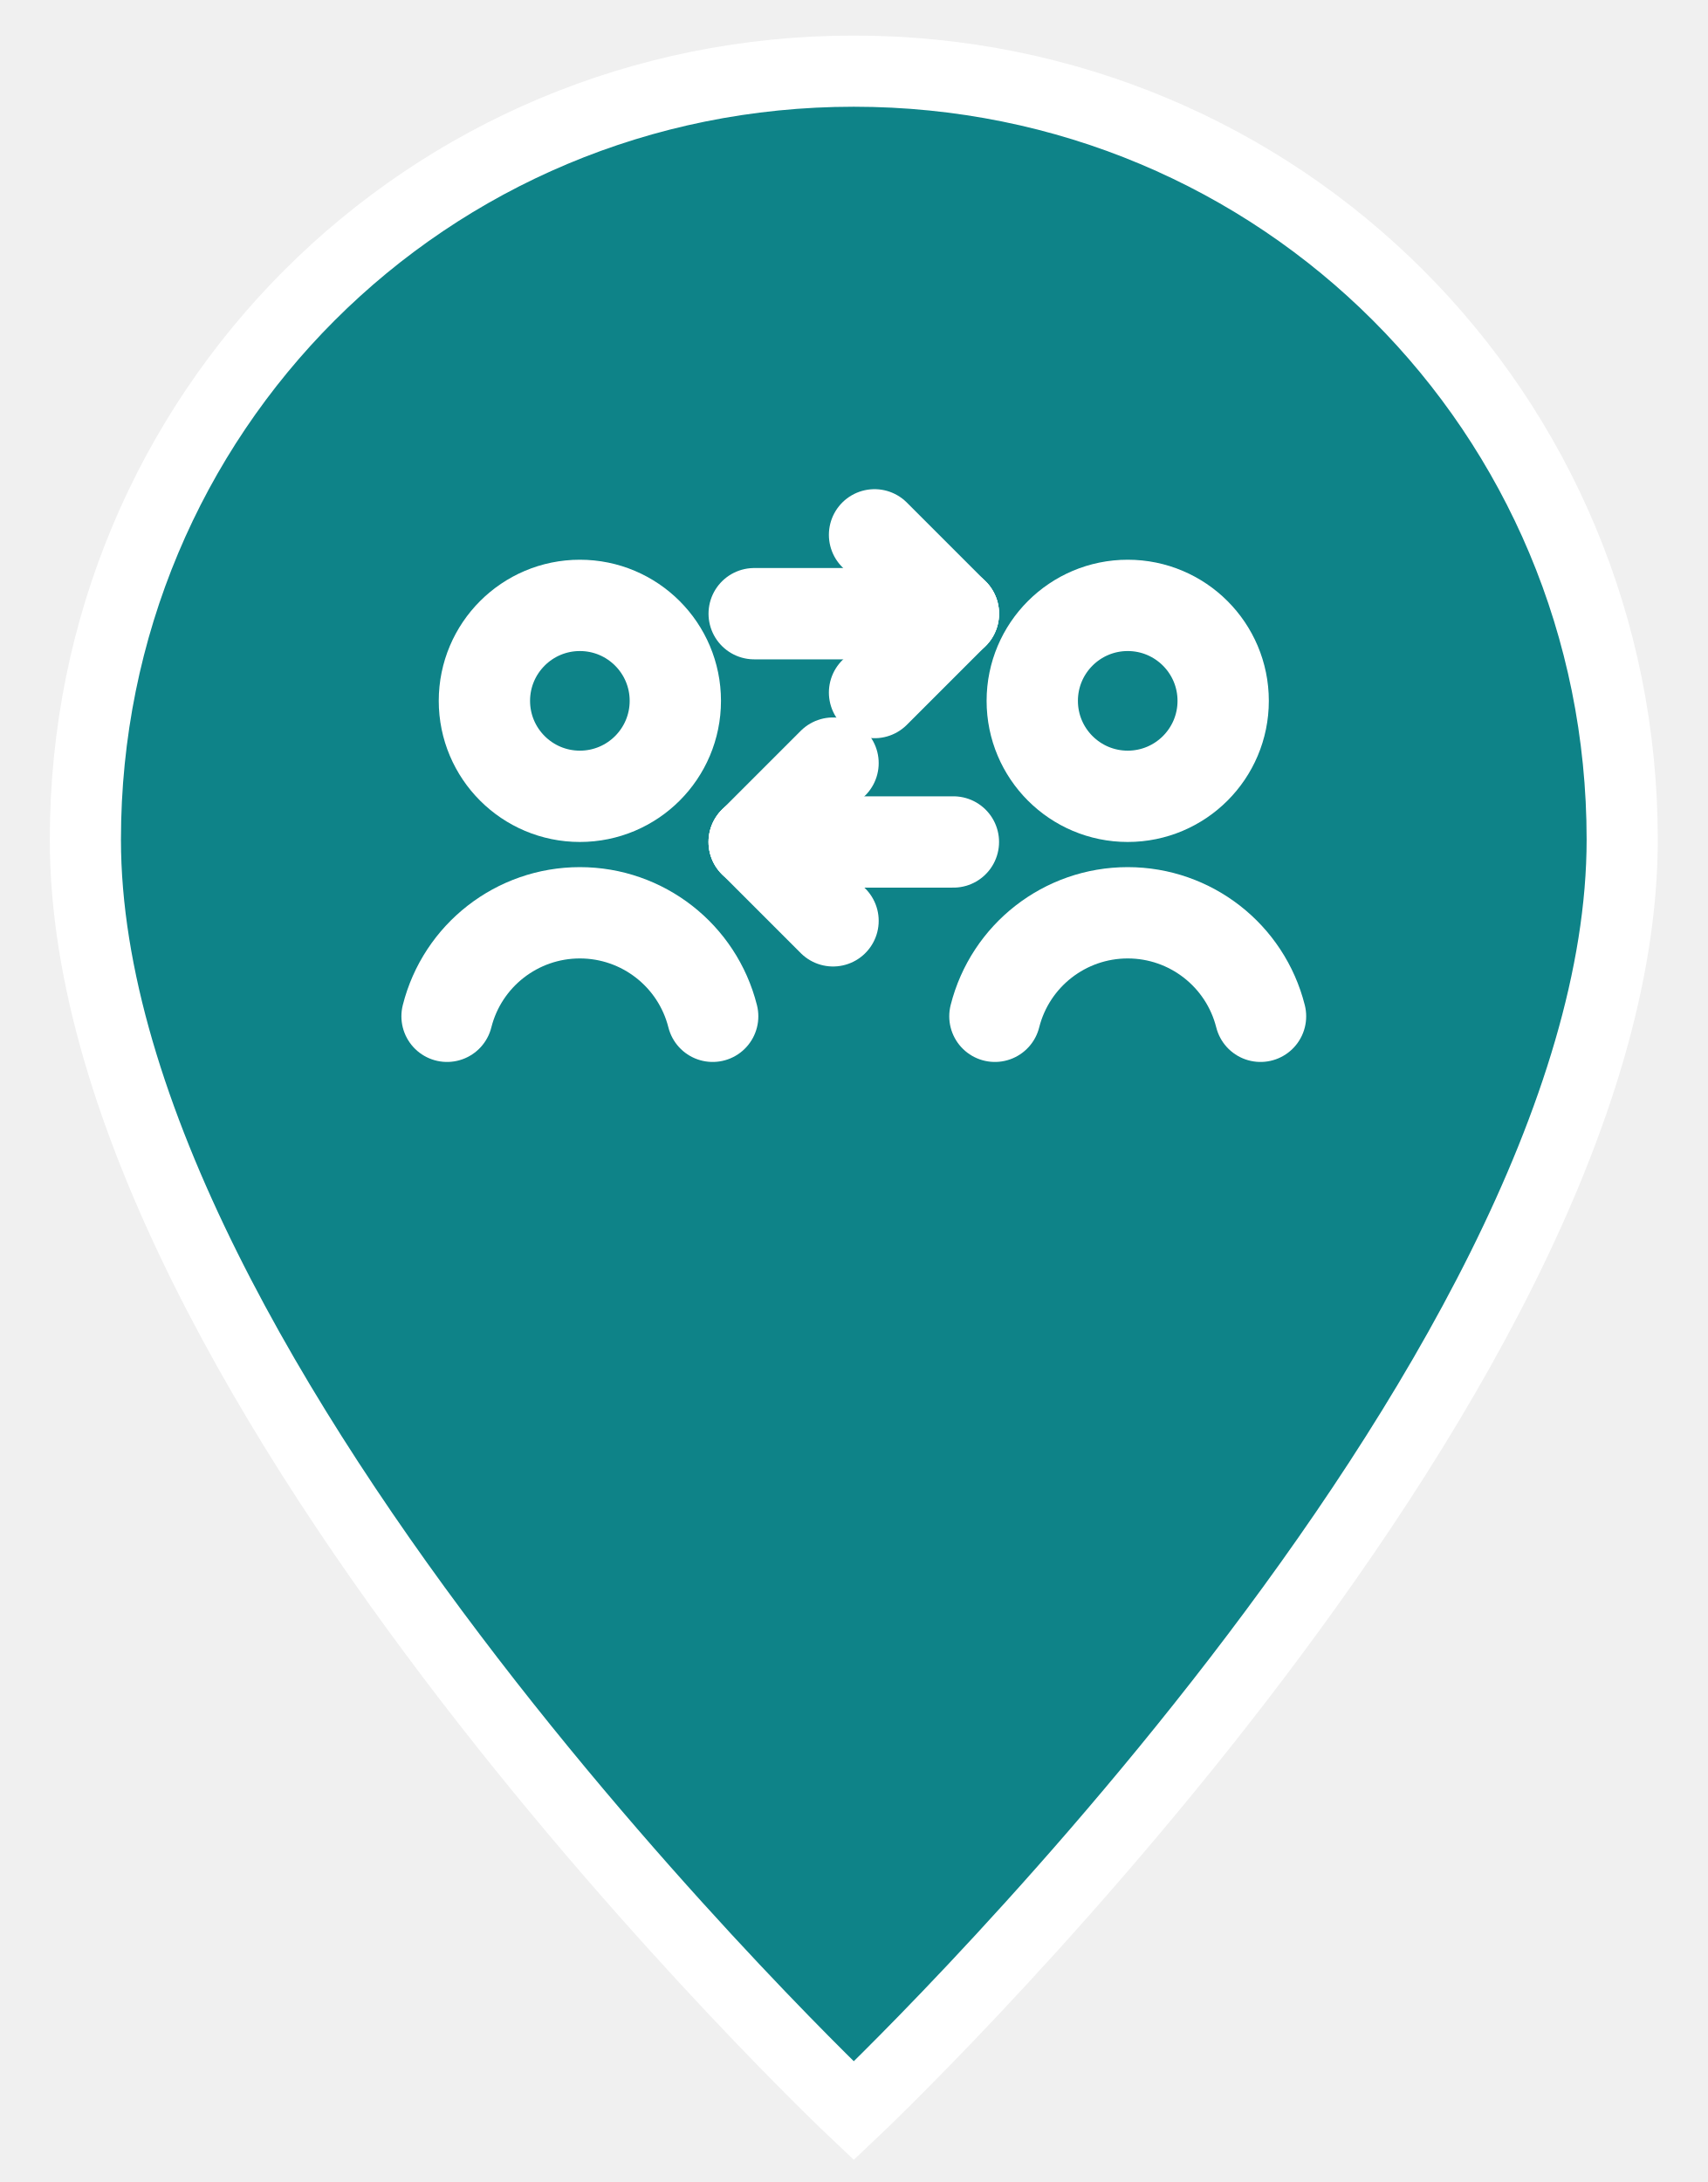
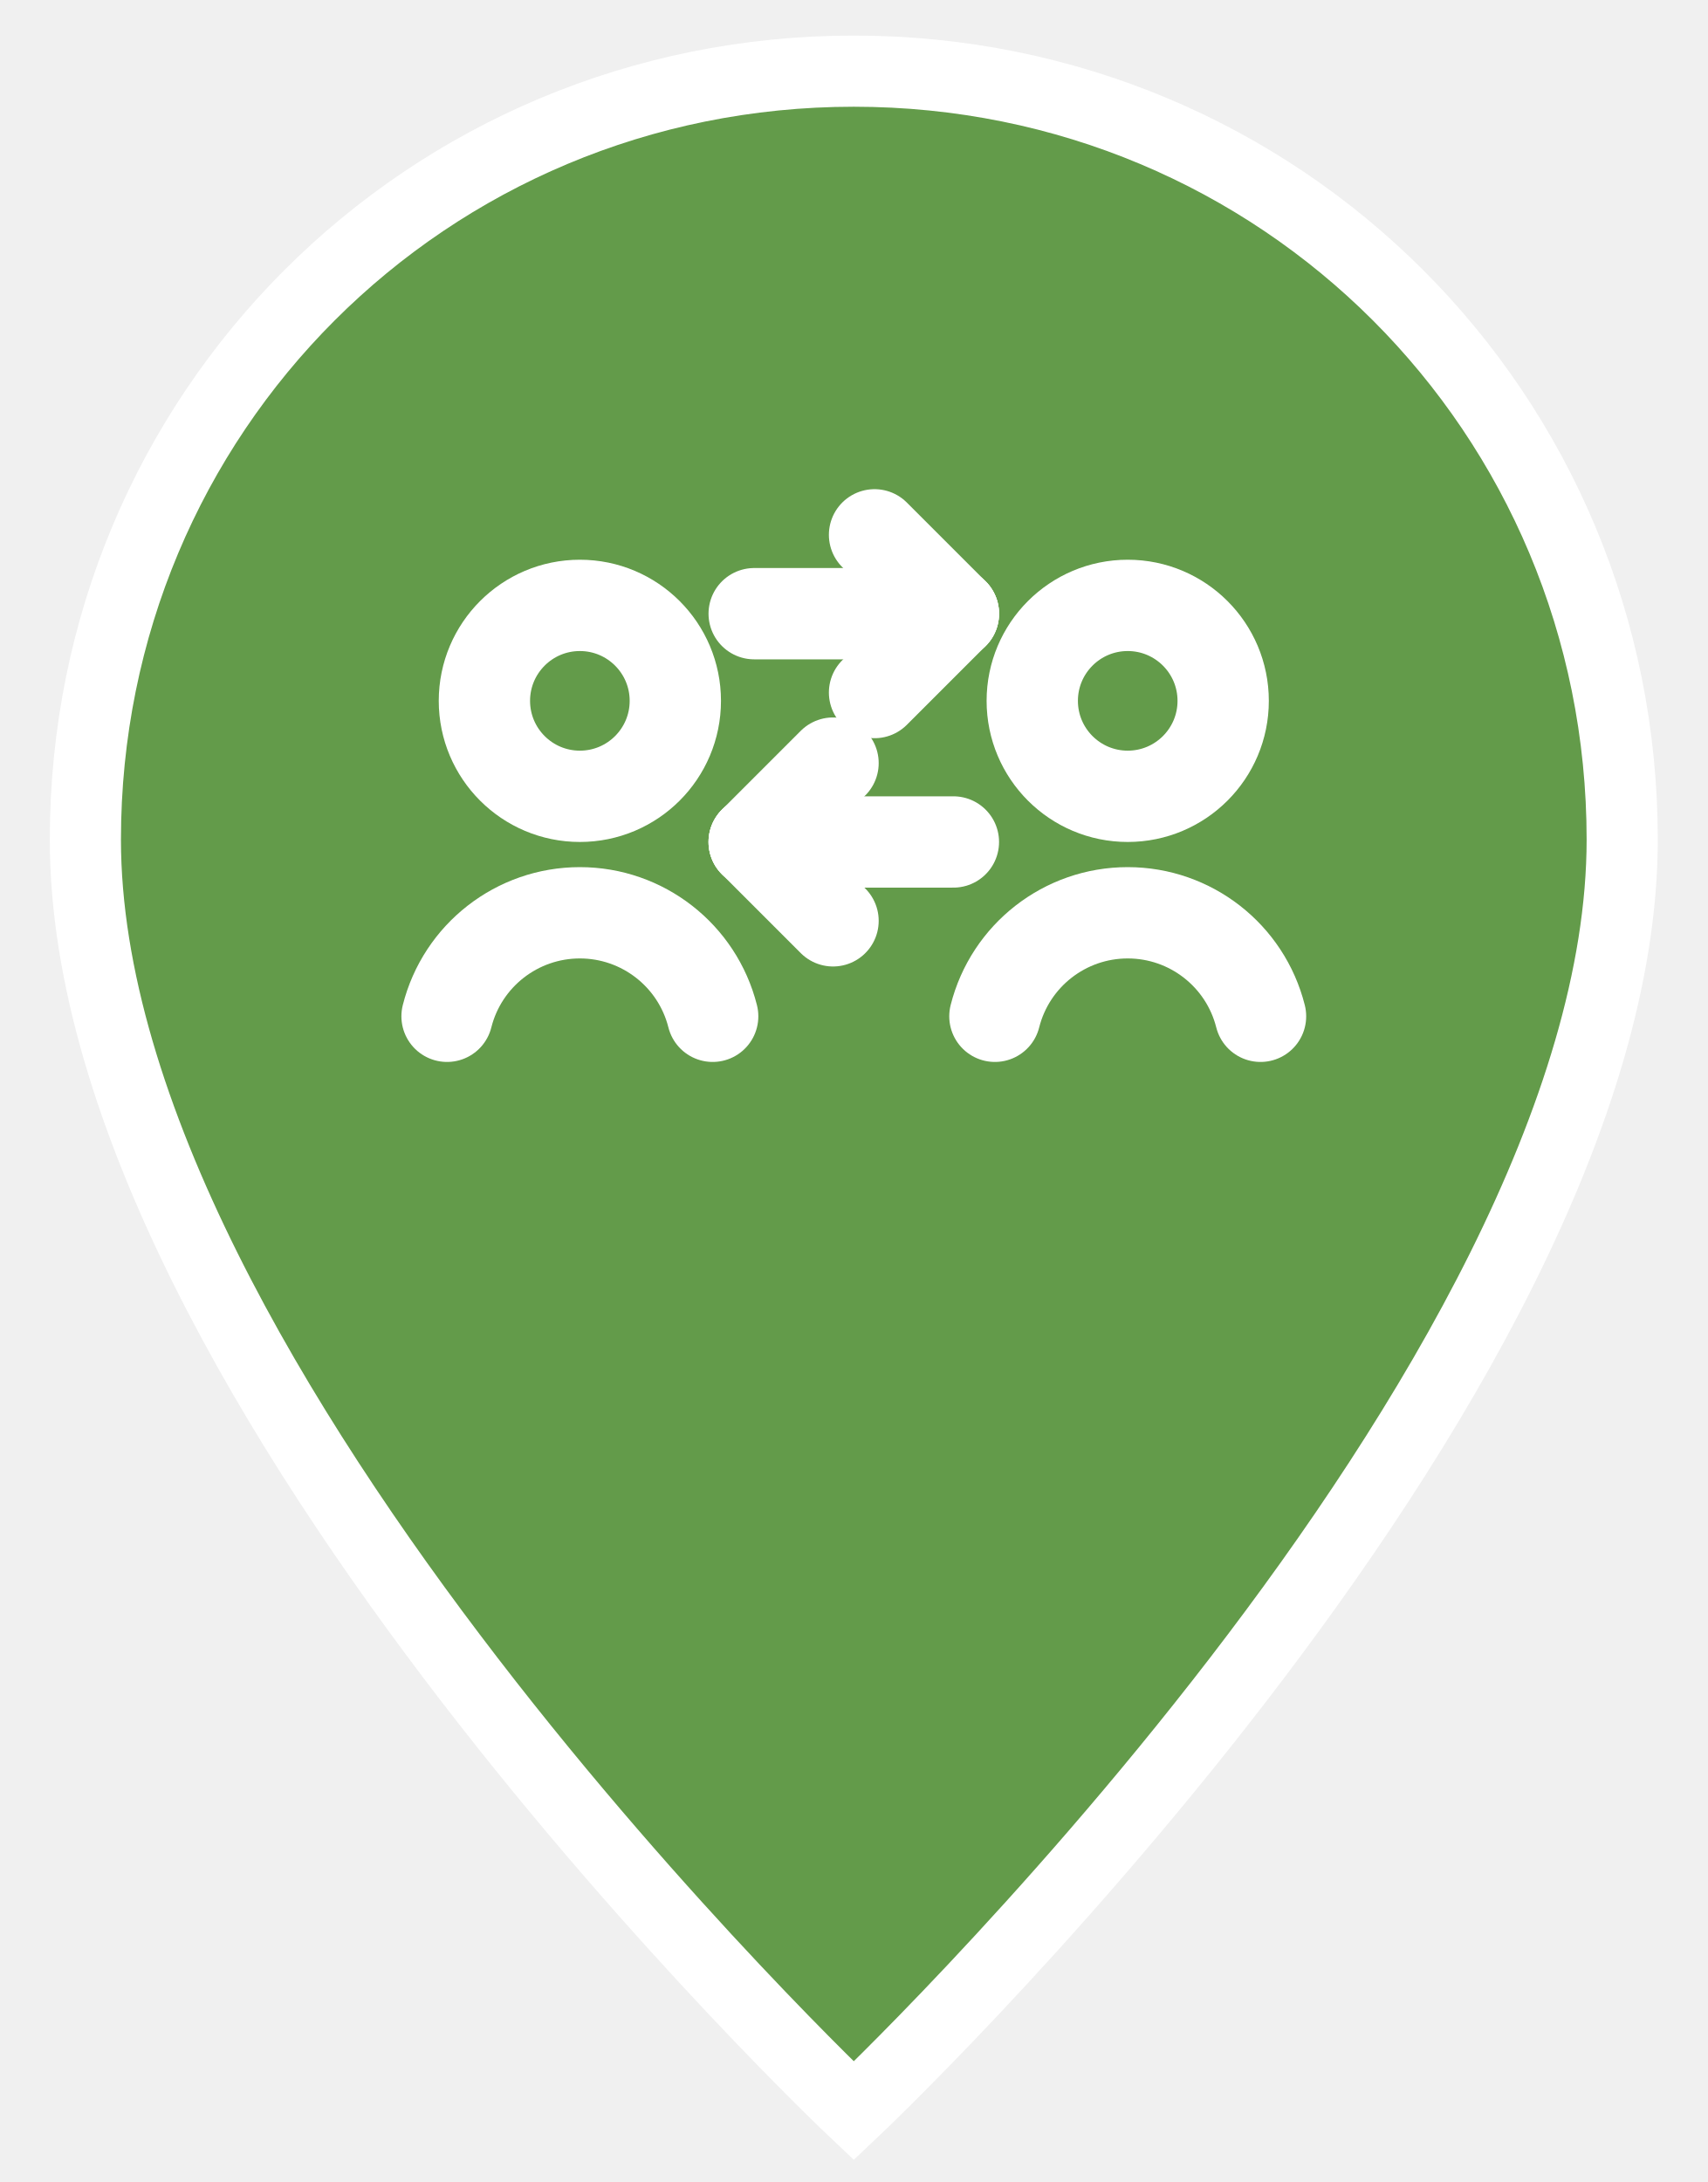
<svg xmlns="http://www.w3.org/2000/svg" viewBox="0 0 36 46">
-   <path d="M18 1.5C9 1.5 1.8 8.7 1.8 17.7 1.8 29.2 18 44.5 18 44.5s16.2-15.3 16.2-26.8C34.2 8.7 27 1.5 18 1.5z" fill="#0E8388" stroke="#ffffff" stroke-width="1.5" />
+   <path d="M18 1.5C9 1.5 1.8 8.7 1.8 17.7 1.8 29.2 18 44.5 18 44.5s16.2-15.3 16.2-26.8C34.2 8.7 27 1.5 18 1.5z" fill="#639B4A" stroke="#ffffff" stroke-width="1.5" />
  <g transform="translate(7.5 6.9) scale(0.875)" fill="none" stroke="#ffffff" stroke-width="2.2" stroke-linecap="round" stroke-linejoin="round">
    <circle cx="5.4" cy="9" r="2.3" />
    <path d="M2.2 16.6a3.3 3.3 0 0 1 6.4 0" />
    <circle cx="18.6" cy="9" r="2.3" />
    <path d="M15.4 16.6a3.3 3.3 0 0 1 6.4 0" />
    <path d="M9.6 6.9h4.8" />
    <path d="M14.4 6.9 12.5 5" />
    <path d="M14.4 6.9 12.5 8.8" />
    <path d="M14.4 12.4H9.6" />
    <path d="M9.6 12.4 11.5 10.5" />
    <path d="M9.6 12.4 11.5 14.3" />
  </g>
</svg>
